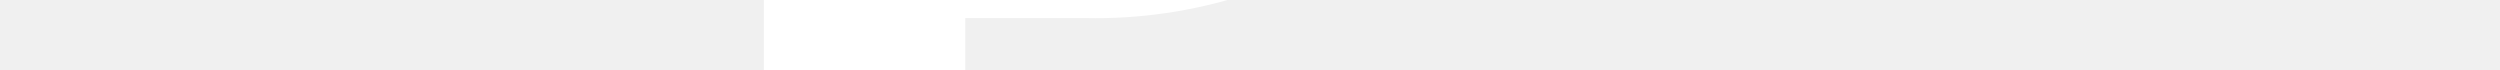
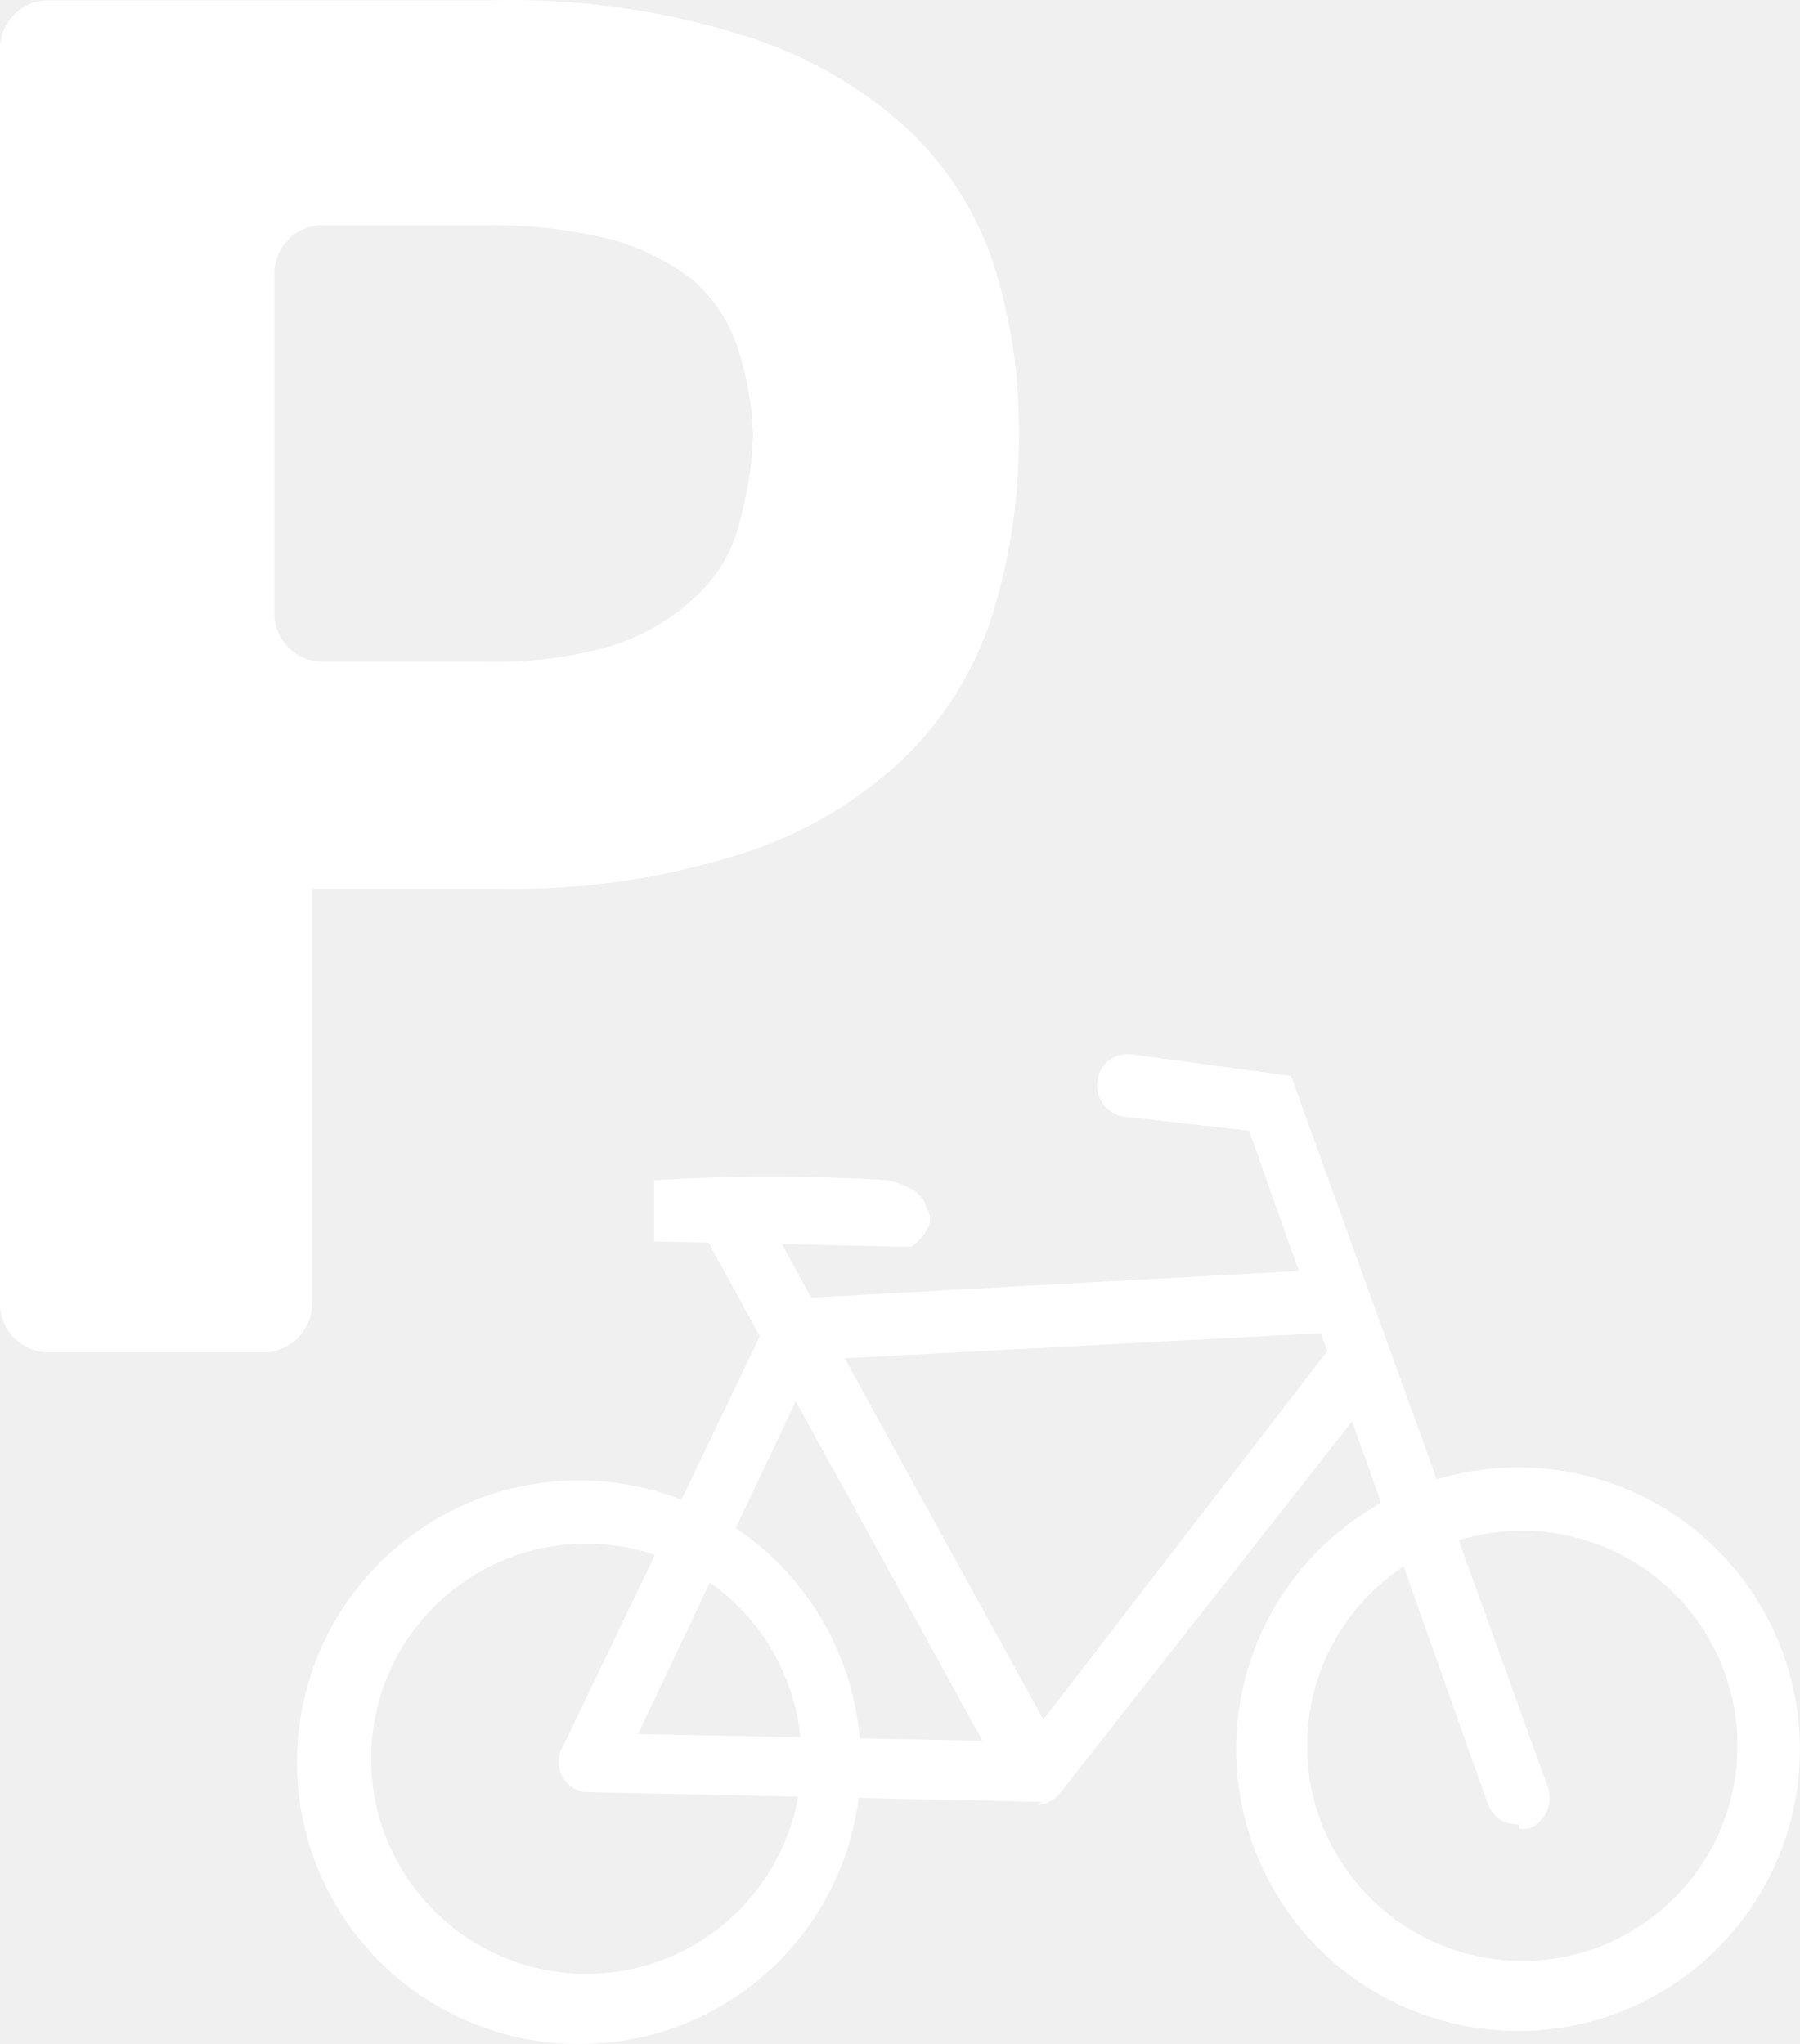
- <svg xmlns="http://www.w3.org/2000/svg" viewBox="-11 8 36 1">
-   <defs>
-     <style>.cls-1{fill:#fff;}</style>
+ <svg xmlns="http://www.w3.org/2000/svg" viewBox="-11 8 16.73 19.004" version="1.1" id="svg24" width="16.73" height="19.004">
+   <defs id="defs4">
+     <style id="style2">.cls-1{fill:#fff;}</style>
  </defs>
-   <g id="Layer_2" data-name="Layer 2">
+   <g id="Layer_2" data-name="Layer 2" transform="translate(-11,8.002813)">
    <g id="Layer_1-2" data-name="Layer 1">
-       <path class="cls-1" d="M9.25,2.5h0a3,3,0,0,0-.8-1.29A4,4,0,0,0,6.92.33,7.23,7.23,0,0,0,4.55,0H.45A.45.45,0,0,0,0,.45V12.12a.45.45,0,0,0,.45.45h2a.45.45,0,0,0,.45-.45V8.26a0,0,0,0,1,0,0H4.62a7,7,0,0,0,2.32-.34A3.92,3.92,0,0,0,8.45,7a3.23,3.23,0,0,0,.8-1.37A5.55,5.55,0,0,0,9.47,4,5,5,0,0,0,9.25,2.5ZM6.87,4.87h0a1.36,1.36,0,0,1-.41.68A2,2,0,0,1,5.69,6a3.84,3.84,0,0,1-1.16.15H3a.45.45,0,0,1-.45-.45V2.54A.45.45,0,0,1,3,2.09H4.51a4.7,4.7,0,0,1,1.16.13,2.22,2.22,0,0,1,.77.38,1.43,1.43,0,0,1,.42.64A2.88,2.88,0,0,1,7,4.05,3.54,3.54,0,0,1,6.87,4.87Z" />
-       <path class="cls-1" d="M9.64,16.78a.29.29,0,0,0,.22-.12l3-3.82a.29.29,0,0,0-.47-.35l-2.85,3.7-3.61-.07,1.65-3.48,4.74-.25a.3.3,0,1,0,0-.59l-4.92.27a.3.3,0,0,0-.25.17l-1.92,4a.28.28,0,0,0,0,.28.27.27,0,0,0,.24.14l4.21.09Z" />
-       <path class="cls-1" d="M5.46,19A2.62,2.62,0,1,1,8,16.35,2.61,2.61,0,0,1,5.46,19Zm-.08-4.65a2,2,0,1,0,2.07,2,2,2,0,0,0-2.07-2Z" />
-       <path class="cls-1" d="M14.16,18.88a2.62,2.62,0,1,1,2.57-2.66,2.62,2.62,0,0,1-2.57,2.66Zm-.08-4.65a2,2,0,1,0,2.07,2,2,2,0,0,0-2.07-2Z" />
-       <path class="cls-1" d="M14.12,17h.09a.31.31,0,0,0,.18-.38L12,10,10.52,9.8a.28.28,0,0,0-.32.25.29.29,0,0,0,.26.33l1.15.13,2.22,6.26a.29.29,0,0,0,.29.19Z" />
-       <line class="cls-1" x1="9.54" y1="16.31" x2="6.79" y2="11.31" />
-       <polygon class="cls-1" points="9.28 16.45 9.8 16.17 7.05 11.17 6.53 11.45 9.28 16.45 9.28 16.45" />
-       <path class="cls-1" d="M8.61,11.23s0-.18-.36-.26a17.6,17.6,0,0,0-2.17,0l0,.57,2.39.05S8.74,11.4,8.61,11.23Z" />
+       <path class="cls-1" d="m 9.25,2.5 v 0 A 3,3 0 0 0 8.45,1.21 4,4 0 0 0 6.92,0.33 7.23,7.23 0 0 0 4.55,0 H 0.45 A 0.45,0.45 0 0 0 0,0.45 v 11.67 a 0.45,0.45 0 0 0 0.45,0.45 h 2 A 0.45,0.45 0 0 0 2.9,12.12 V 8.26 H 4.62 A 7,7 0 0 0 6.94,7.92 3.92,3.92 0 0 0 8.45,7 3.23,3.23 0 0 0 9.25,5.63 5.55,5.55 0 0 0 9.47,4 5,5 0 0 0 9.25,2.5 Z M 6.87,4.87 v 0 A 1.36,1.36 0 0 1 6.46,5.55 2,2 0 0 1 5.69,6 3.84,3.84 0 0 1 4.53,6.15 H 3 A 0.45,0.45 0 0 1 2.55,5.7 V 2.54 A 0.45,0.45 0 0 1 3,2.09 H 4.51 A 4.7,4.7 0 0 1 5.67,2.22 2.22,2.22 0 0 1 6.44,2.6 1.43,1.43 0 0 1 6.86,3.24 2.88,2.88 0 0 1 7,4.05 3.54,3.54 0 0 1 6.87,4.87 Z" id="path6" />
+       <path class="cls-1" d="m 9.64,16.78 a 0.29,0.29 0 0 0 0.22,-0.12 l 3,-3.82 a 0.293,0.293 0 0 0 -0.47,-0.35 l -2.85,3.7 -3.61,-0.07 1.65,-3.48 4.74,-0.25 a 0.3,0.3 0 1 0 0,-0.59 L 7.4,12.07 a 0.3,0.3 0 0 0 -0.25,0.17 l -1.92,4 a 0.28,0.28 0 0 0 0,0.28 0.27,0.27 0 0 0 0.24,0.14 l 4.21,0.09 z" id="path8" />
+       <path class="cls-1" d="M 5.46,19 A 2.62,2.62 0 1 1 8,16.35 2.61,2.61 0 0 1 5.46,19 Z M 5.38,14.35 a 2,2 0 1 0 2.07,2 2,2 0 0 0 -2.07,-2 z" id="path10" />
+       <path class="cls-1" d="m 14.16,18.88 a 2.62,2.62 0 1 1 2.57,-2.66 2.62,2.62 0 0 1 -2.57,2.66 z m -0.08,-4.65 a 2,2 0 1 0 2.07,2 2,2 0 0 0 -2.07,-2 z" id="path12" />
+       <path class="cls-1" d="m 14.12,17 h 0.09 a 0.31,0.31 0 0 0 0.18,-0.38 L 12,10 10.52,9.8 a 0.28,0.28 0 0 0 -0.32,0.25 0.29,0.29 0 0 0 0.26,0.33 l 1.15,0.13 2.22,6.26 a 0.29,0.29 0 0 0 0.29,0.19 z" id="path14" />
+       <line class="cls-1" x1="9.54" y1="16.31" x2="6.79" y2="11.31" id="line16" />
+       <polygon class="cls-1" points="7.05,11.17 6.53,11.45 9.28,16.45 9.8,16.17 " id="polygon18" />
+       <path class="cls-1" d="m 8.61,11.23 c 0,0 0,-0.18 -0.36,-0.26 a 17.6,17.6 0 0 0 -2.17,0 v 0.57 l 2.39,0.05 c 0,0 0.27,-0.19 0.14,-0.36 z" id="path20" />
    </g>
  </g>
</svg>
